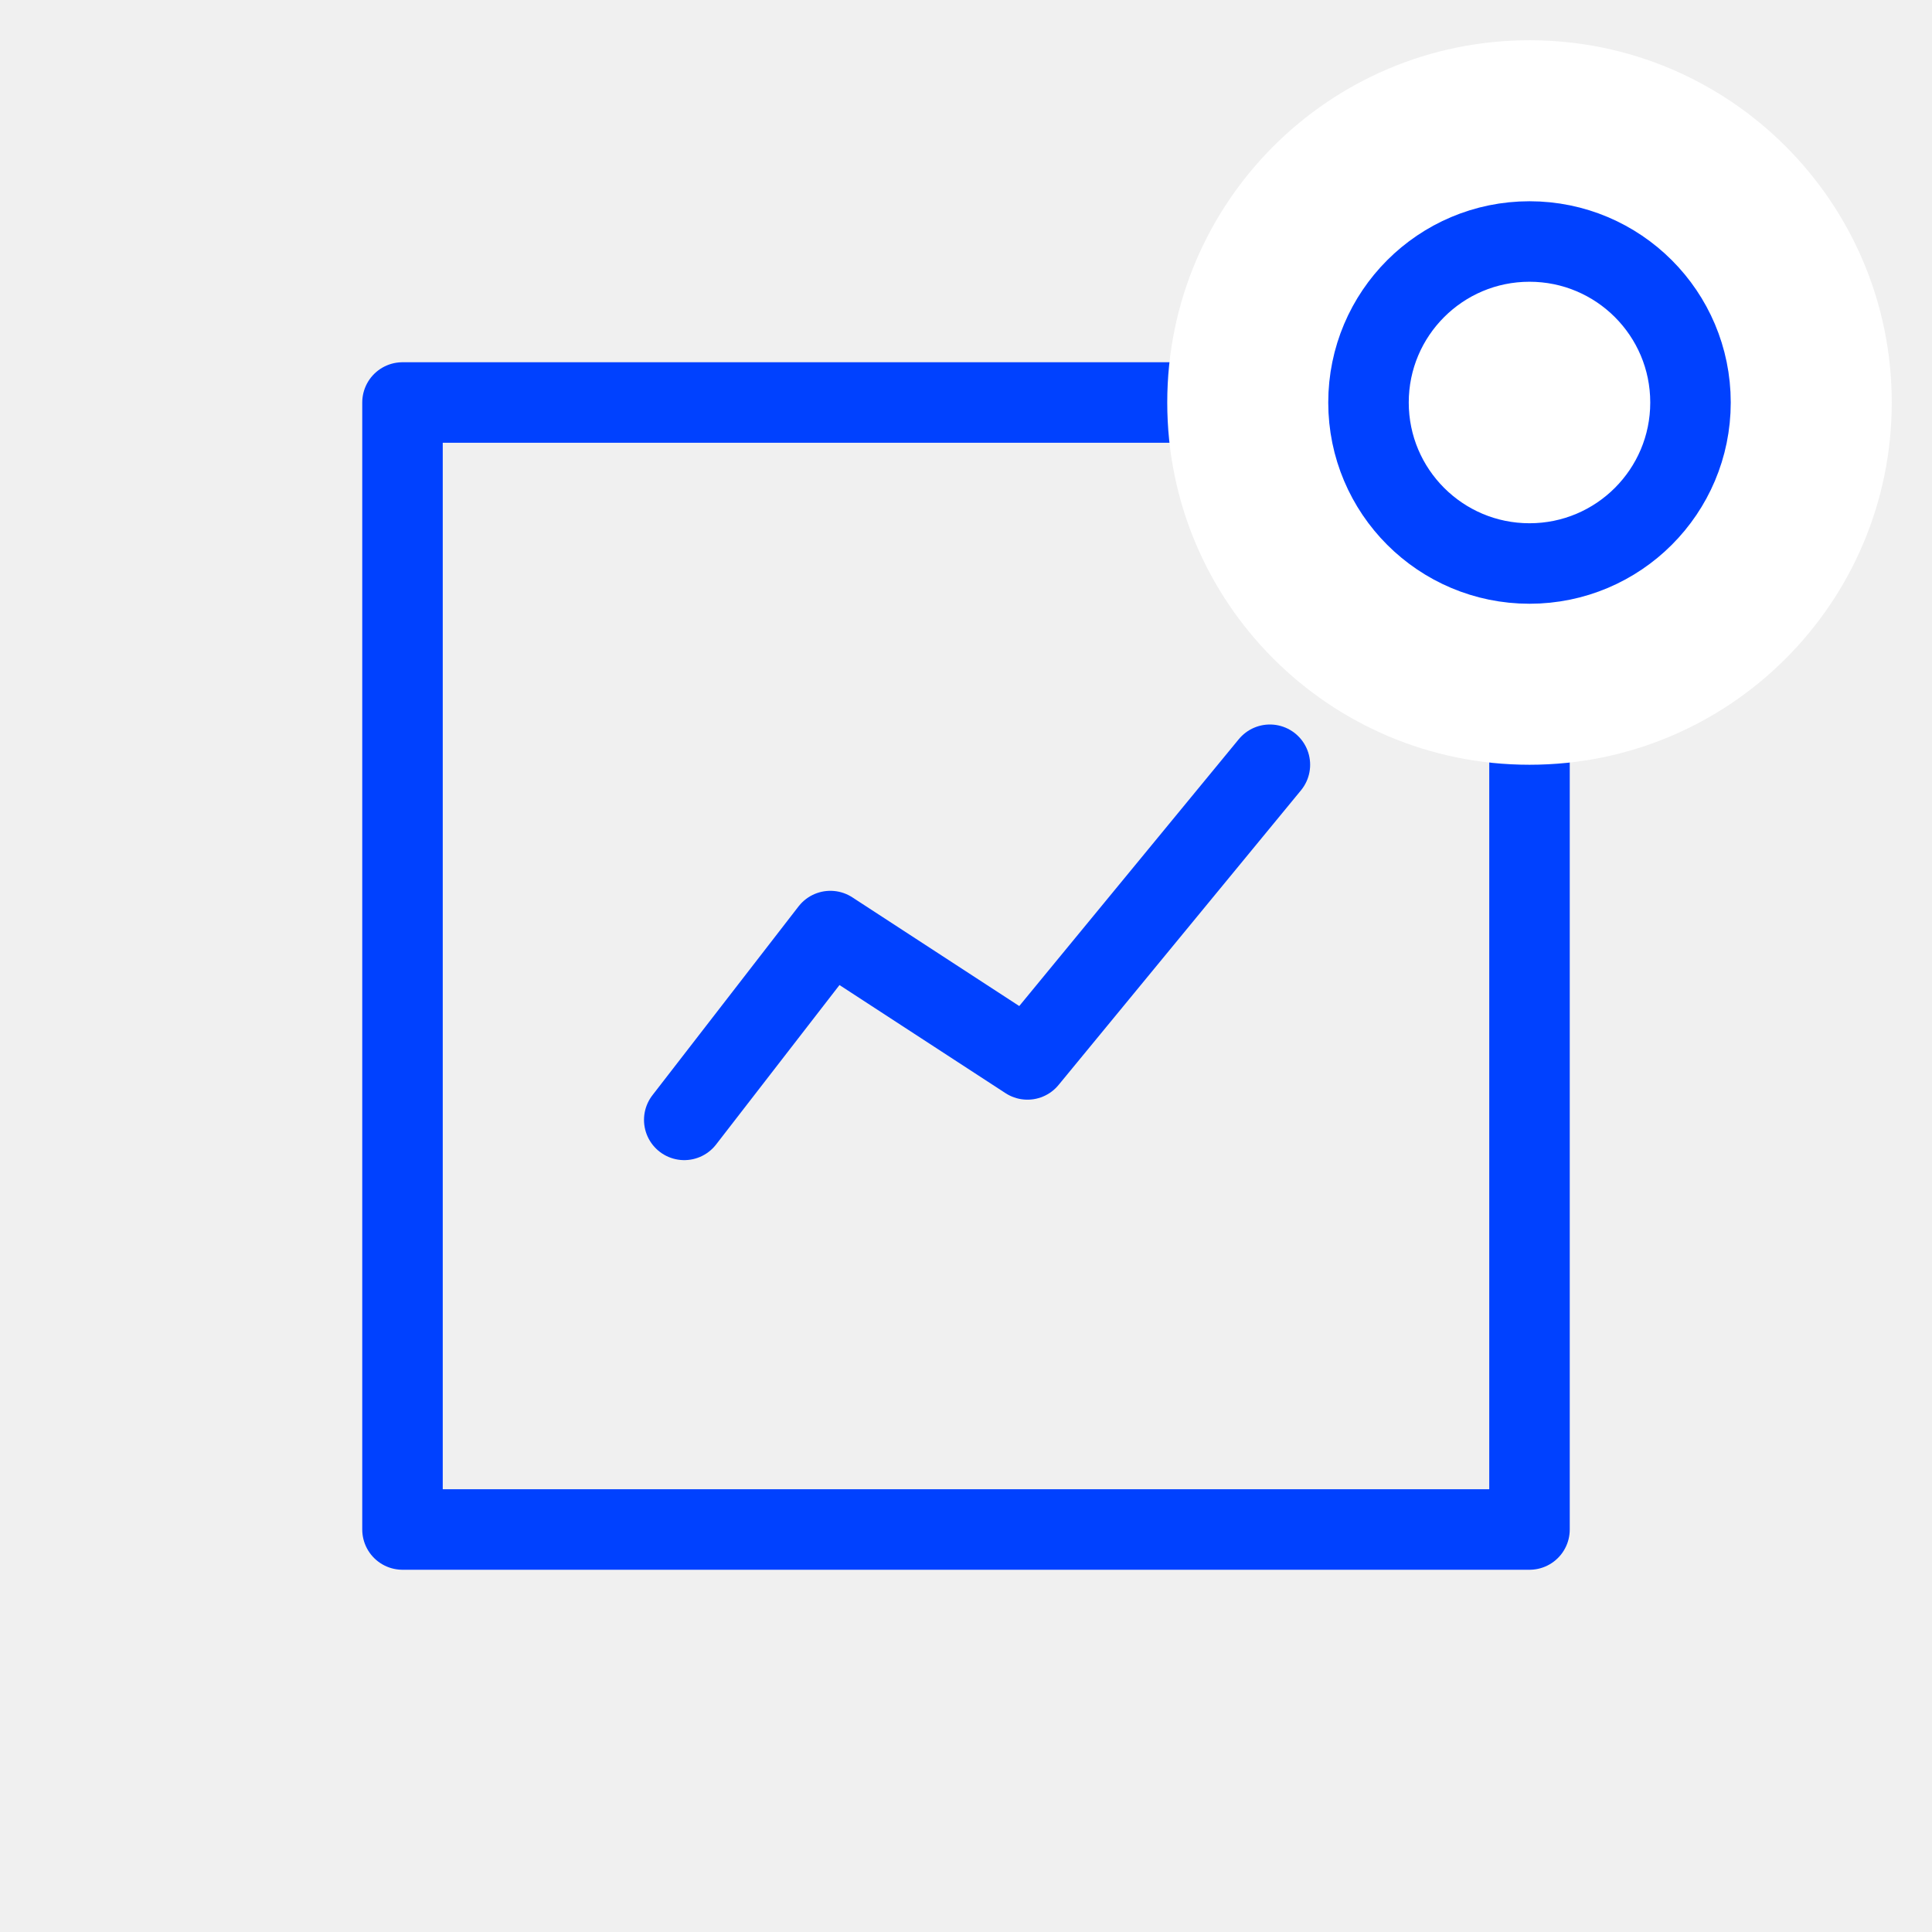
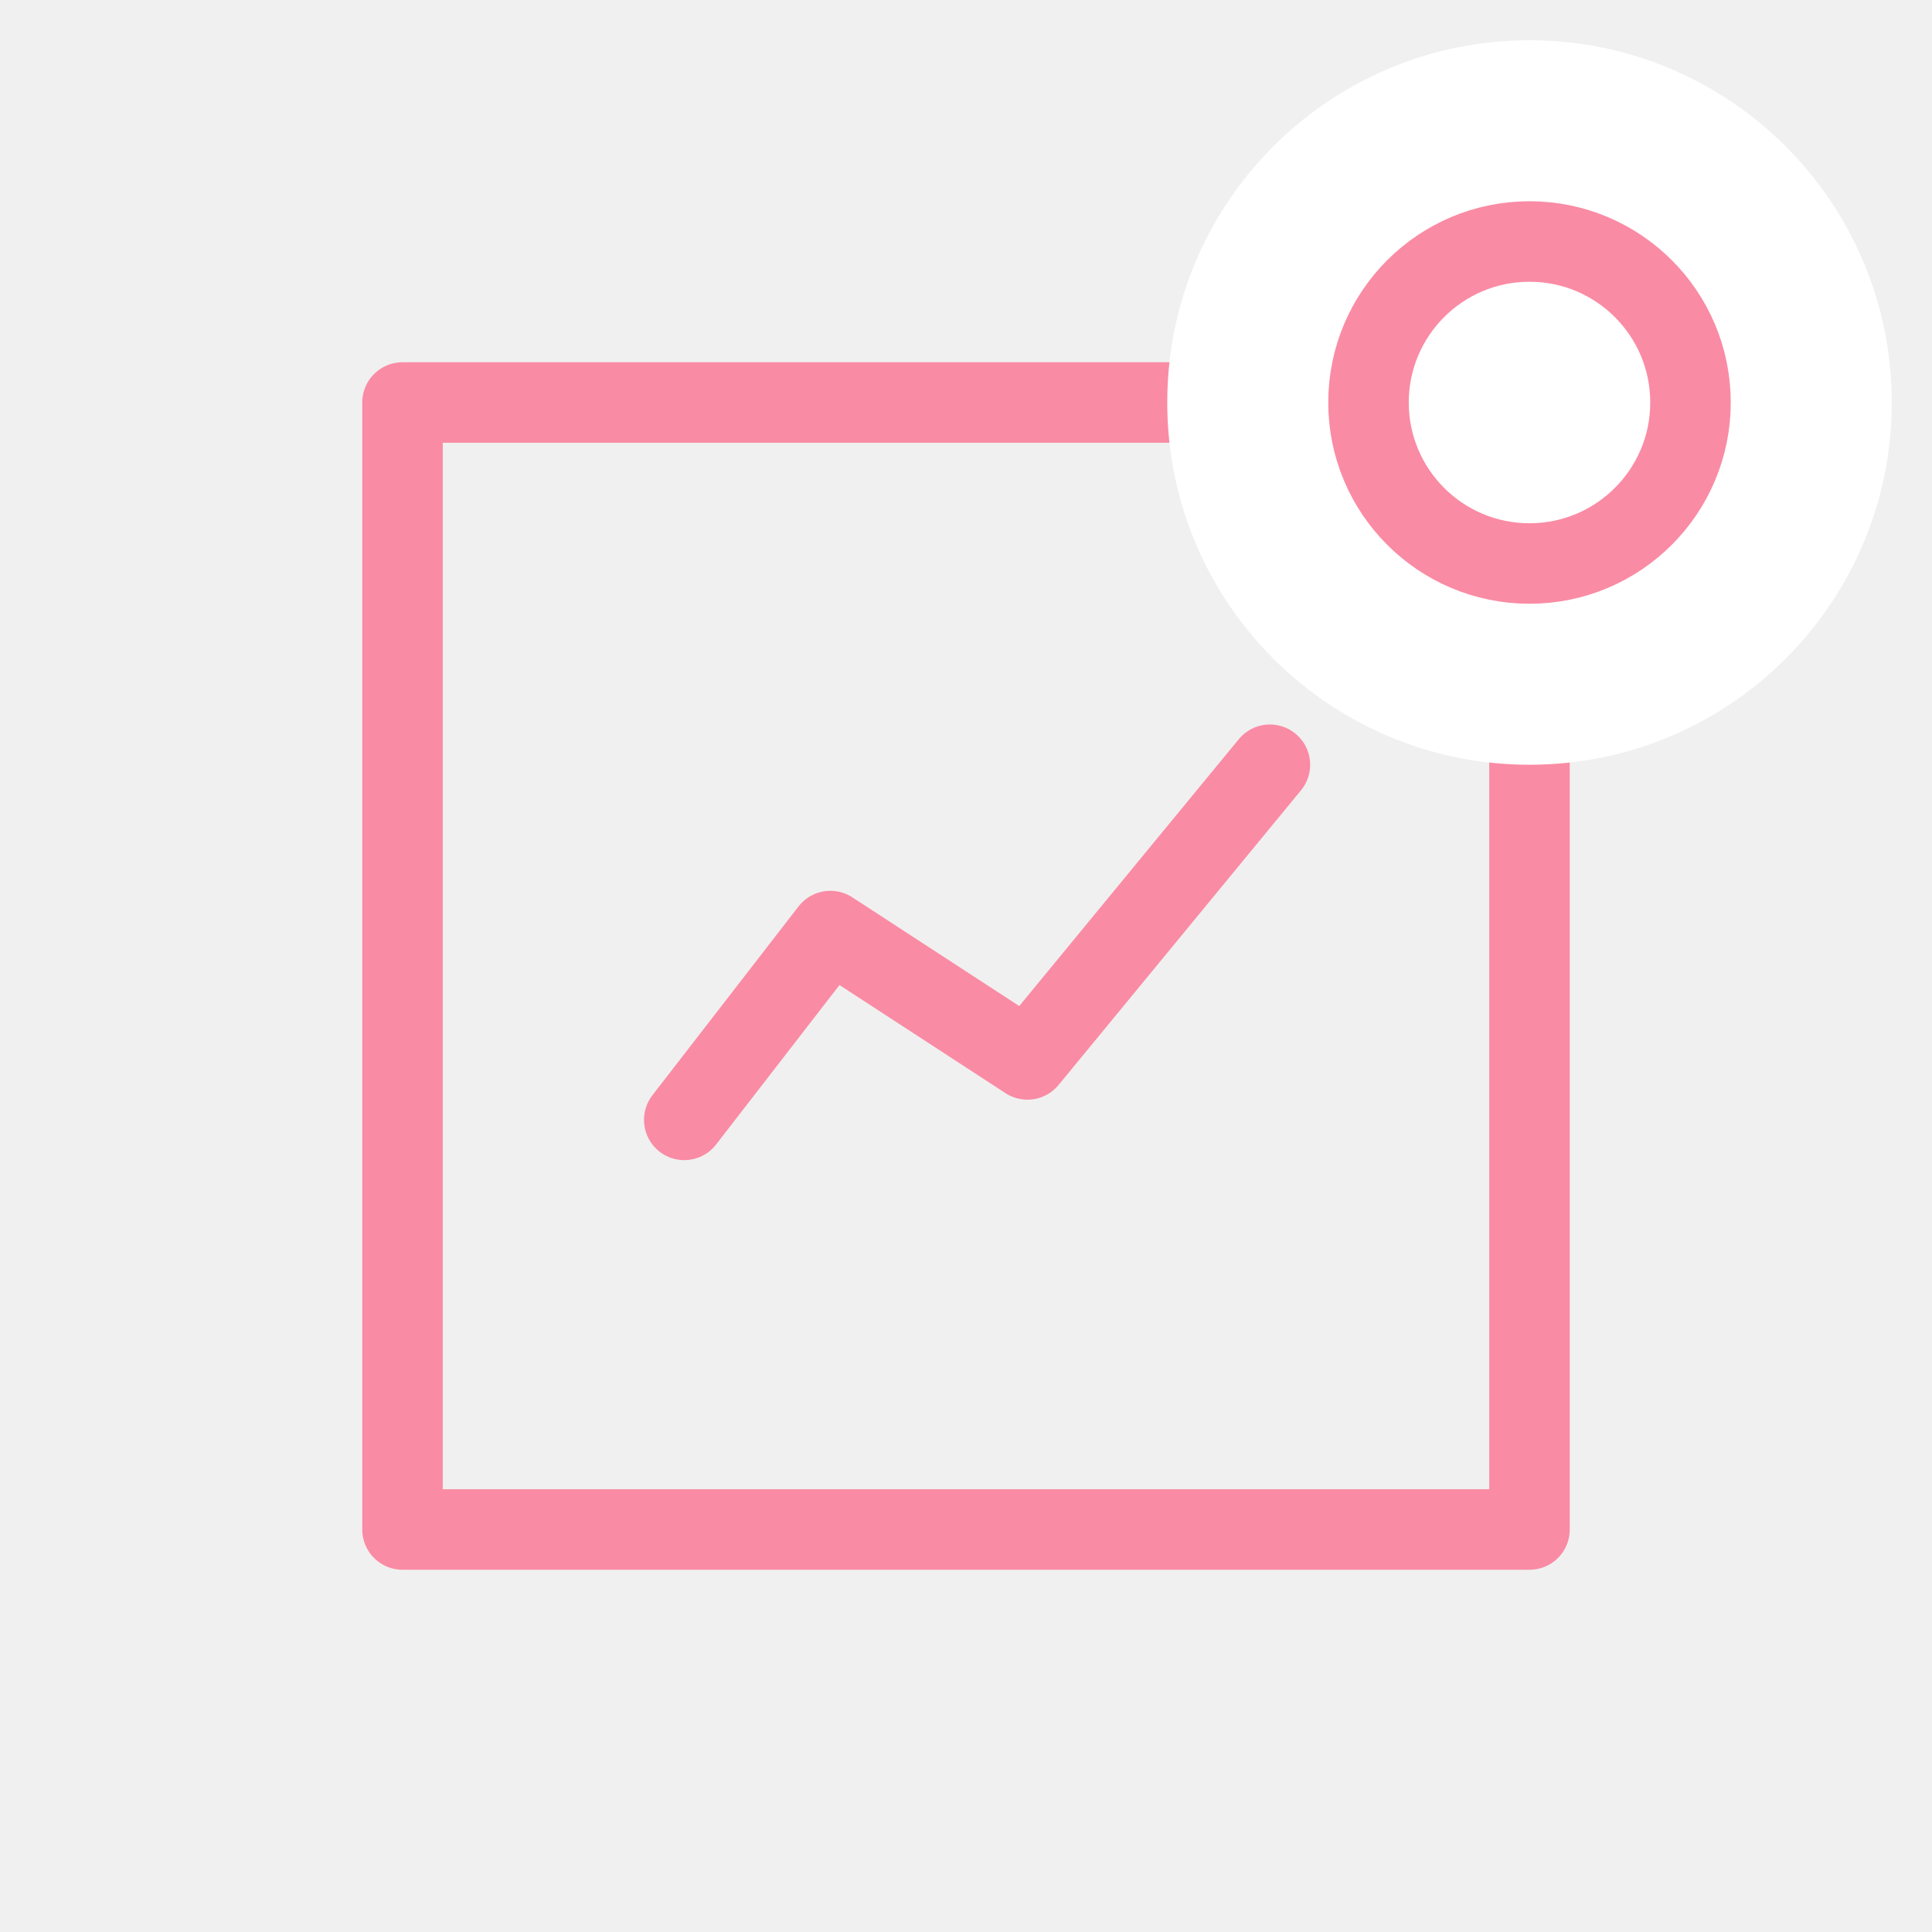
<svg xmlns="http://www.w3.org/2000/svg" width="48px" height="48px" viewBox="0 0 48 48" version="1.1">
  <defs />
  <g id="Icon-Dashboard-Active" stroke="none" stroke-width="1" fill="none" fill-rule="evenodd">
    <g transform="translate(10, 1)">
-       <rect id="Rectangle-2" stroke="#0041FF" stroke-width="2" stroke-linecap="round" stroke-linejoin="round" x="0" y="9" width="28" height="28" />
+       <rect id="Rectangle-2" stroke="#fa8ba4" stroke-width="2" stroke-linecap="round" stroke-linejoin="round" x="0" y="9" width="28" height="28" />
      <circle id="Oval" fill="#FFFFFF" cx="28" cy="9" r="9" />
-       <circle id="Oval" stroke="#0041FF" stroke-width="2" cx="28" cy="9" r="4" />
-       <polyline id="Path-5" stroke="#0041FF" stroke-width="2" stroke-linecap="round" stroke-linejoin="round" points="7 26.823 10.63 22.132 15.527 25.321 21.55 18" />
+       <circle id="Oval" stroke="#fa8ba4" stroke-width="2" cx="28" cy="9" r="4" />
+       <polyline id="Path-5" stroke="#fa8ba4" stroke-width="2" stroke-linecap="round" stroke-linejoin="round" points="7 26.823 10.63 22.132 15.527 25.321 21.55 18" />
    </g>
  </g>
</svg>
